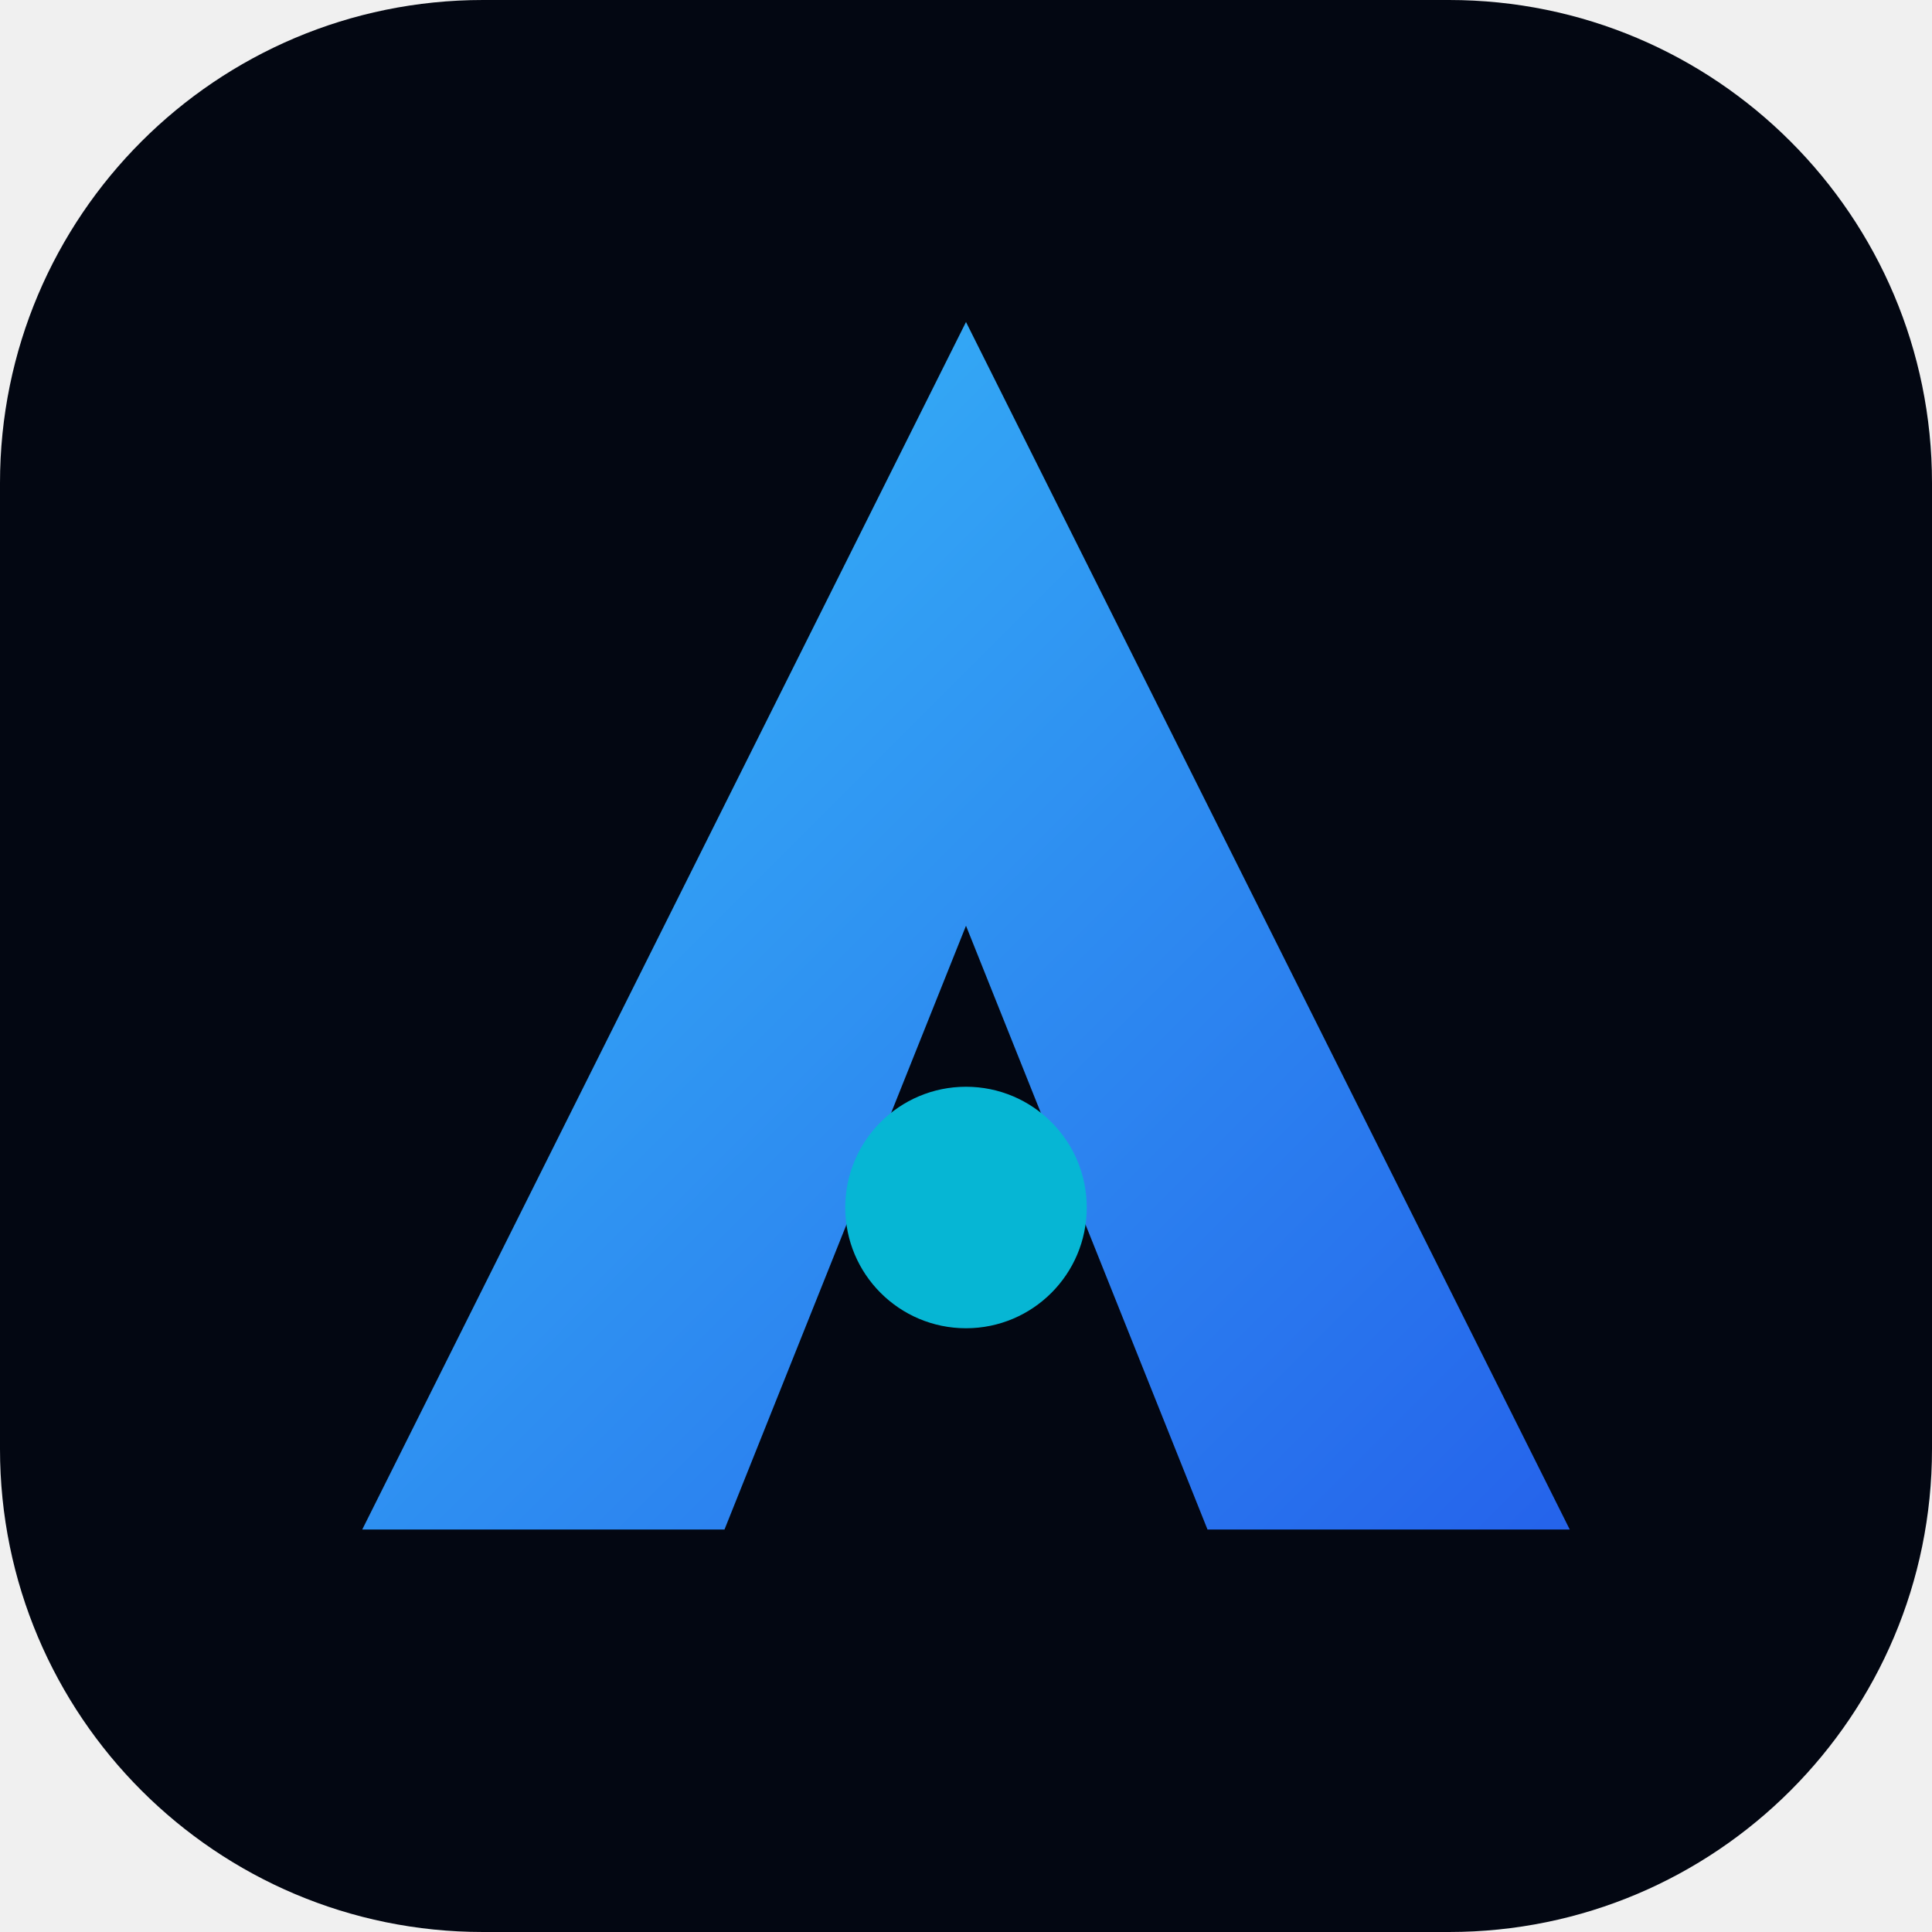
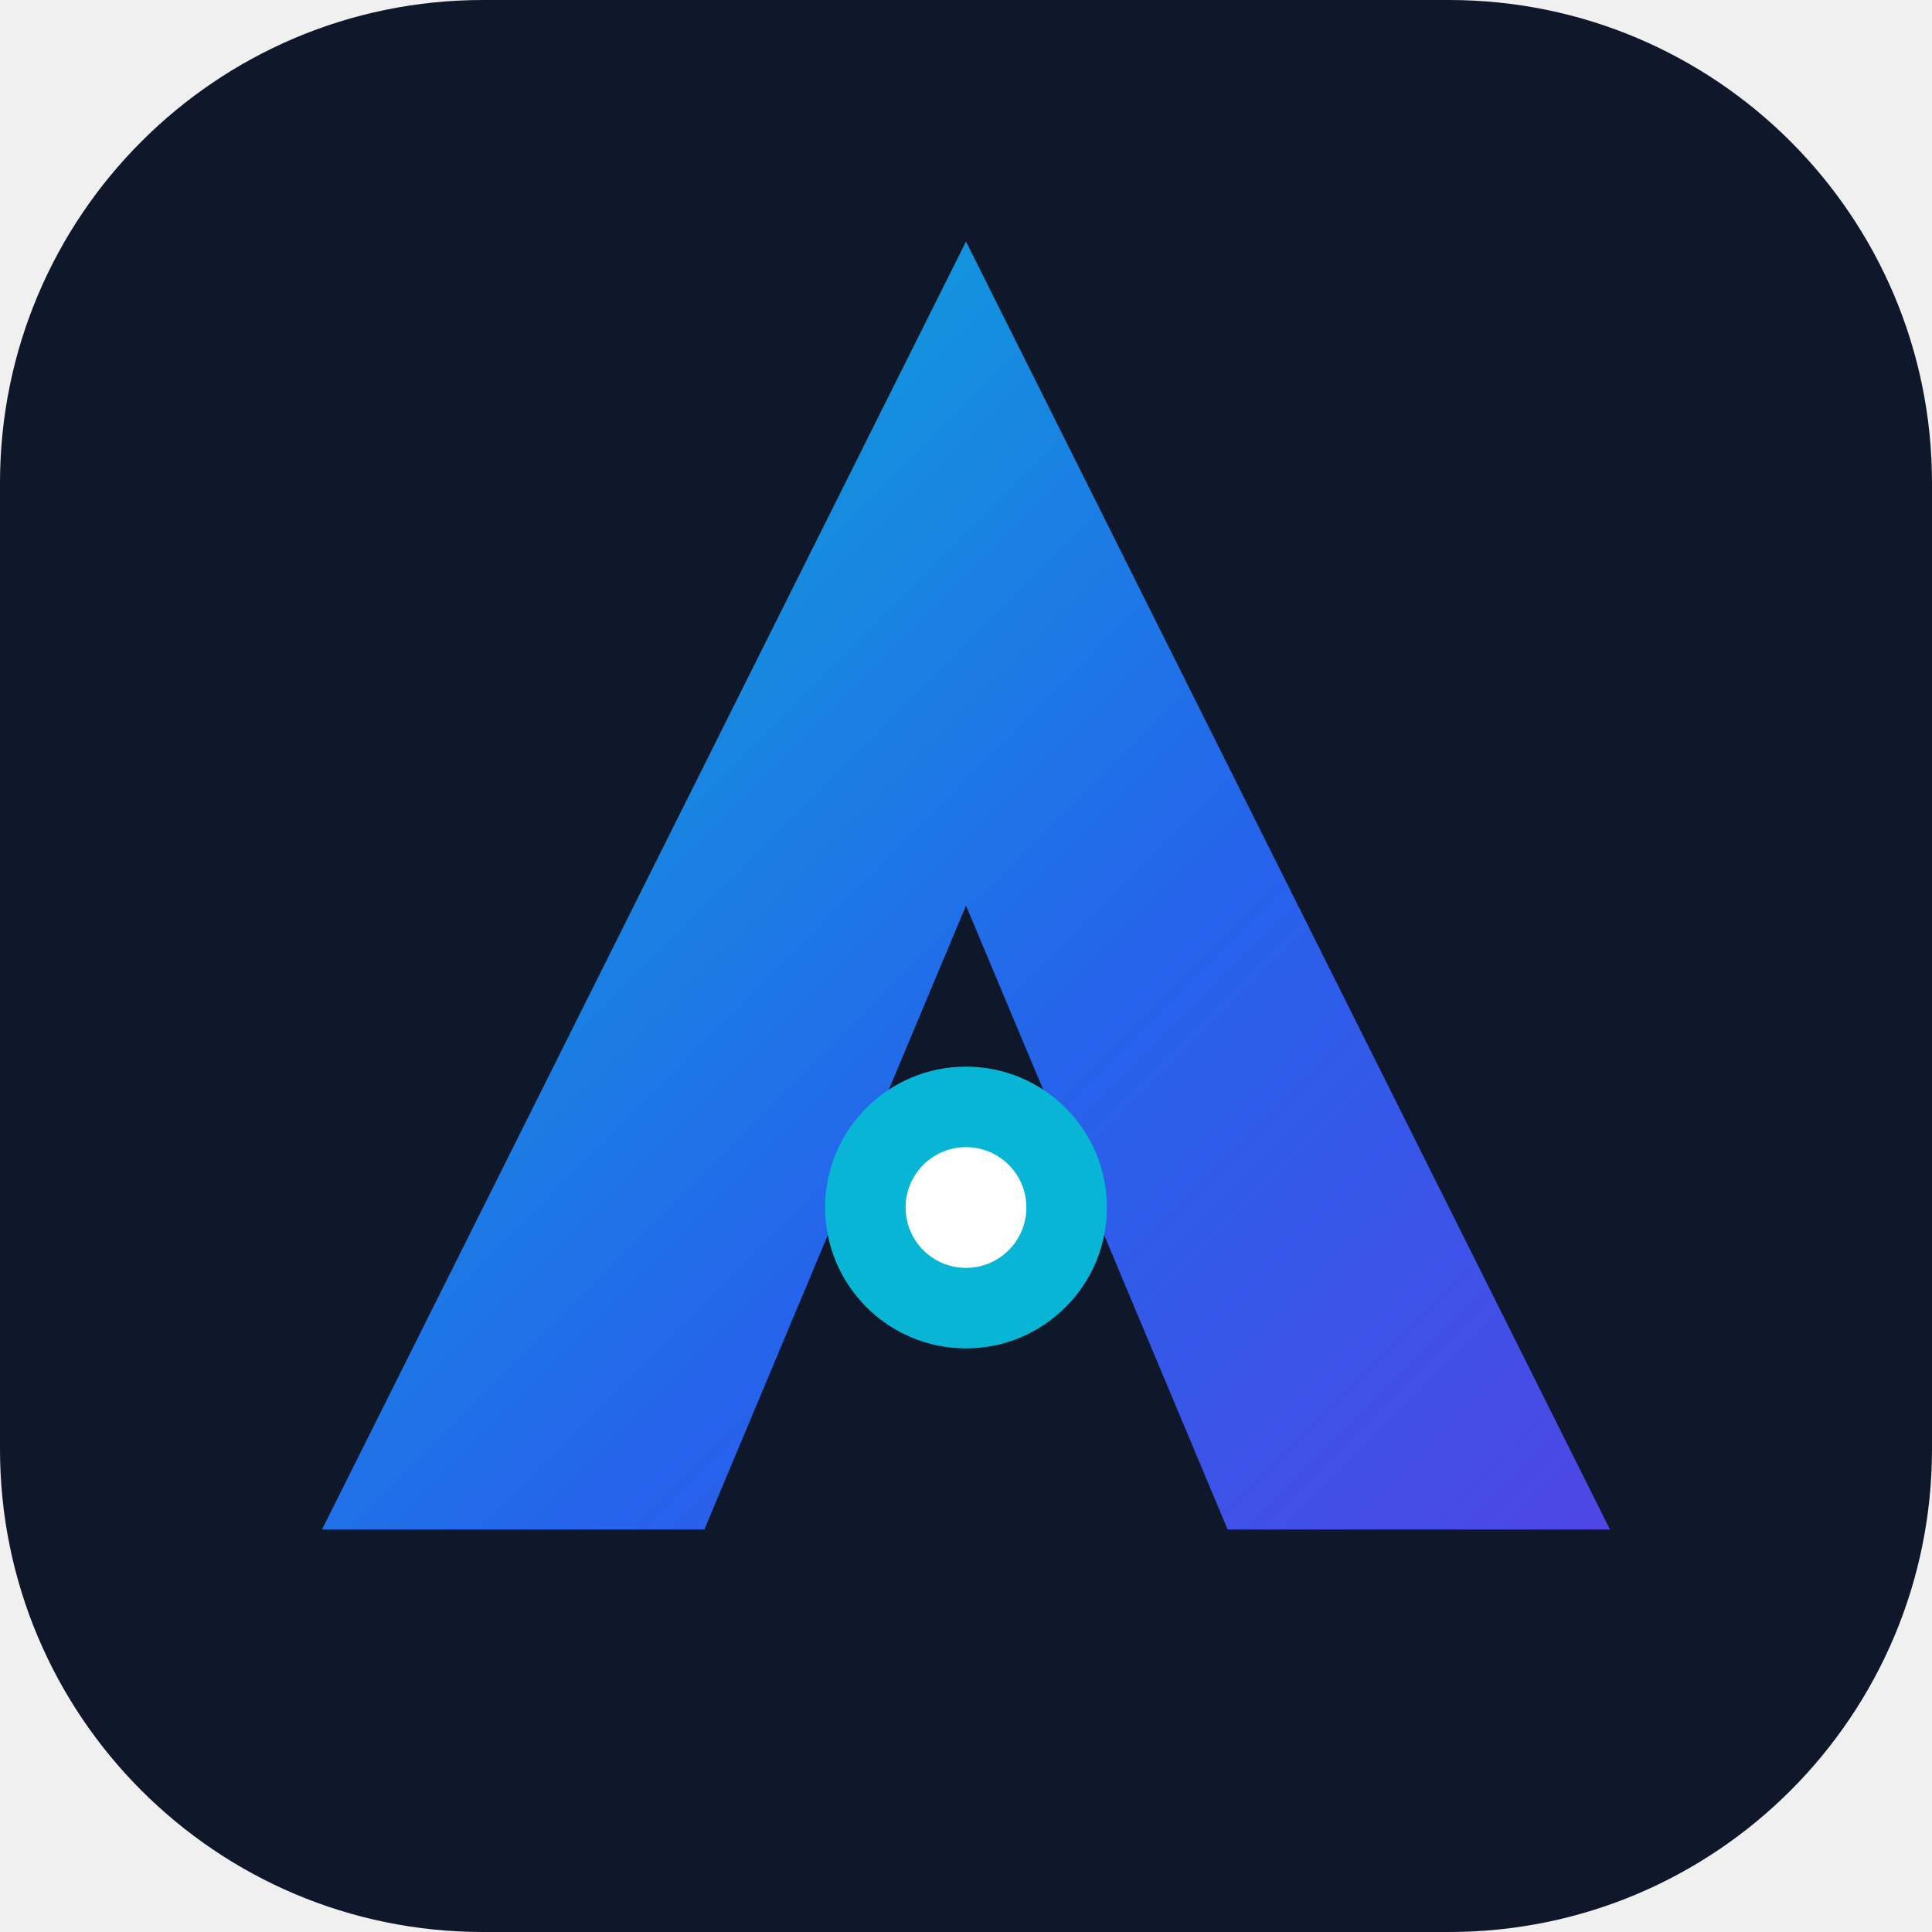
<svg xmlns="http://www.w3.org/2000/svg" viewBox="0 0 48 48" fill="none">
-   <rect width="48" height="48" rx="12" fill="#030712" />
-   <path d="M24 8L39 38H30L24 23L18 38H9L24 8Z" fill="url(#favBrandGrad)" />
-   <circle cx="24" cy="30" r="3" fill="#06b6d4" />
  <defs>
-     <linearGradient id="favBrandGrad" x1="9" y1="8" x2="39" y2="38" gradientUnits="userSpaceOnUse">
-       <stop offset="0%" stop-color="#38bdf8" />
-       <stop offset="100%" stop-color="#2563eb" />
+     <linearGradient id="favIconGrad" x1="0%" y1="0%" x2="100%" y2="100%">
+       <stop offset="0%" stop-color="#06b6d4" />
+       <stop offset="60%" stop-color="#2563eb" />
+       <stop offset="100%" stop-color="#4f46e5" />
    </linearGradient>
  </defs>
+   <rect width="48" height="48" rx="12" fill="#0f172a" />
+   <path d="M24 6L40 38H30.5L24 22.5L17.5 38H8L24 6Z" fill="url(#favIconGrad)" />
+   <circle cx="24" cy="30" r="3.5" fill="#06b6d4" />
+   <circle cx="24" cy="30" r="1.5" fill="#ffffff" />
</svg>
